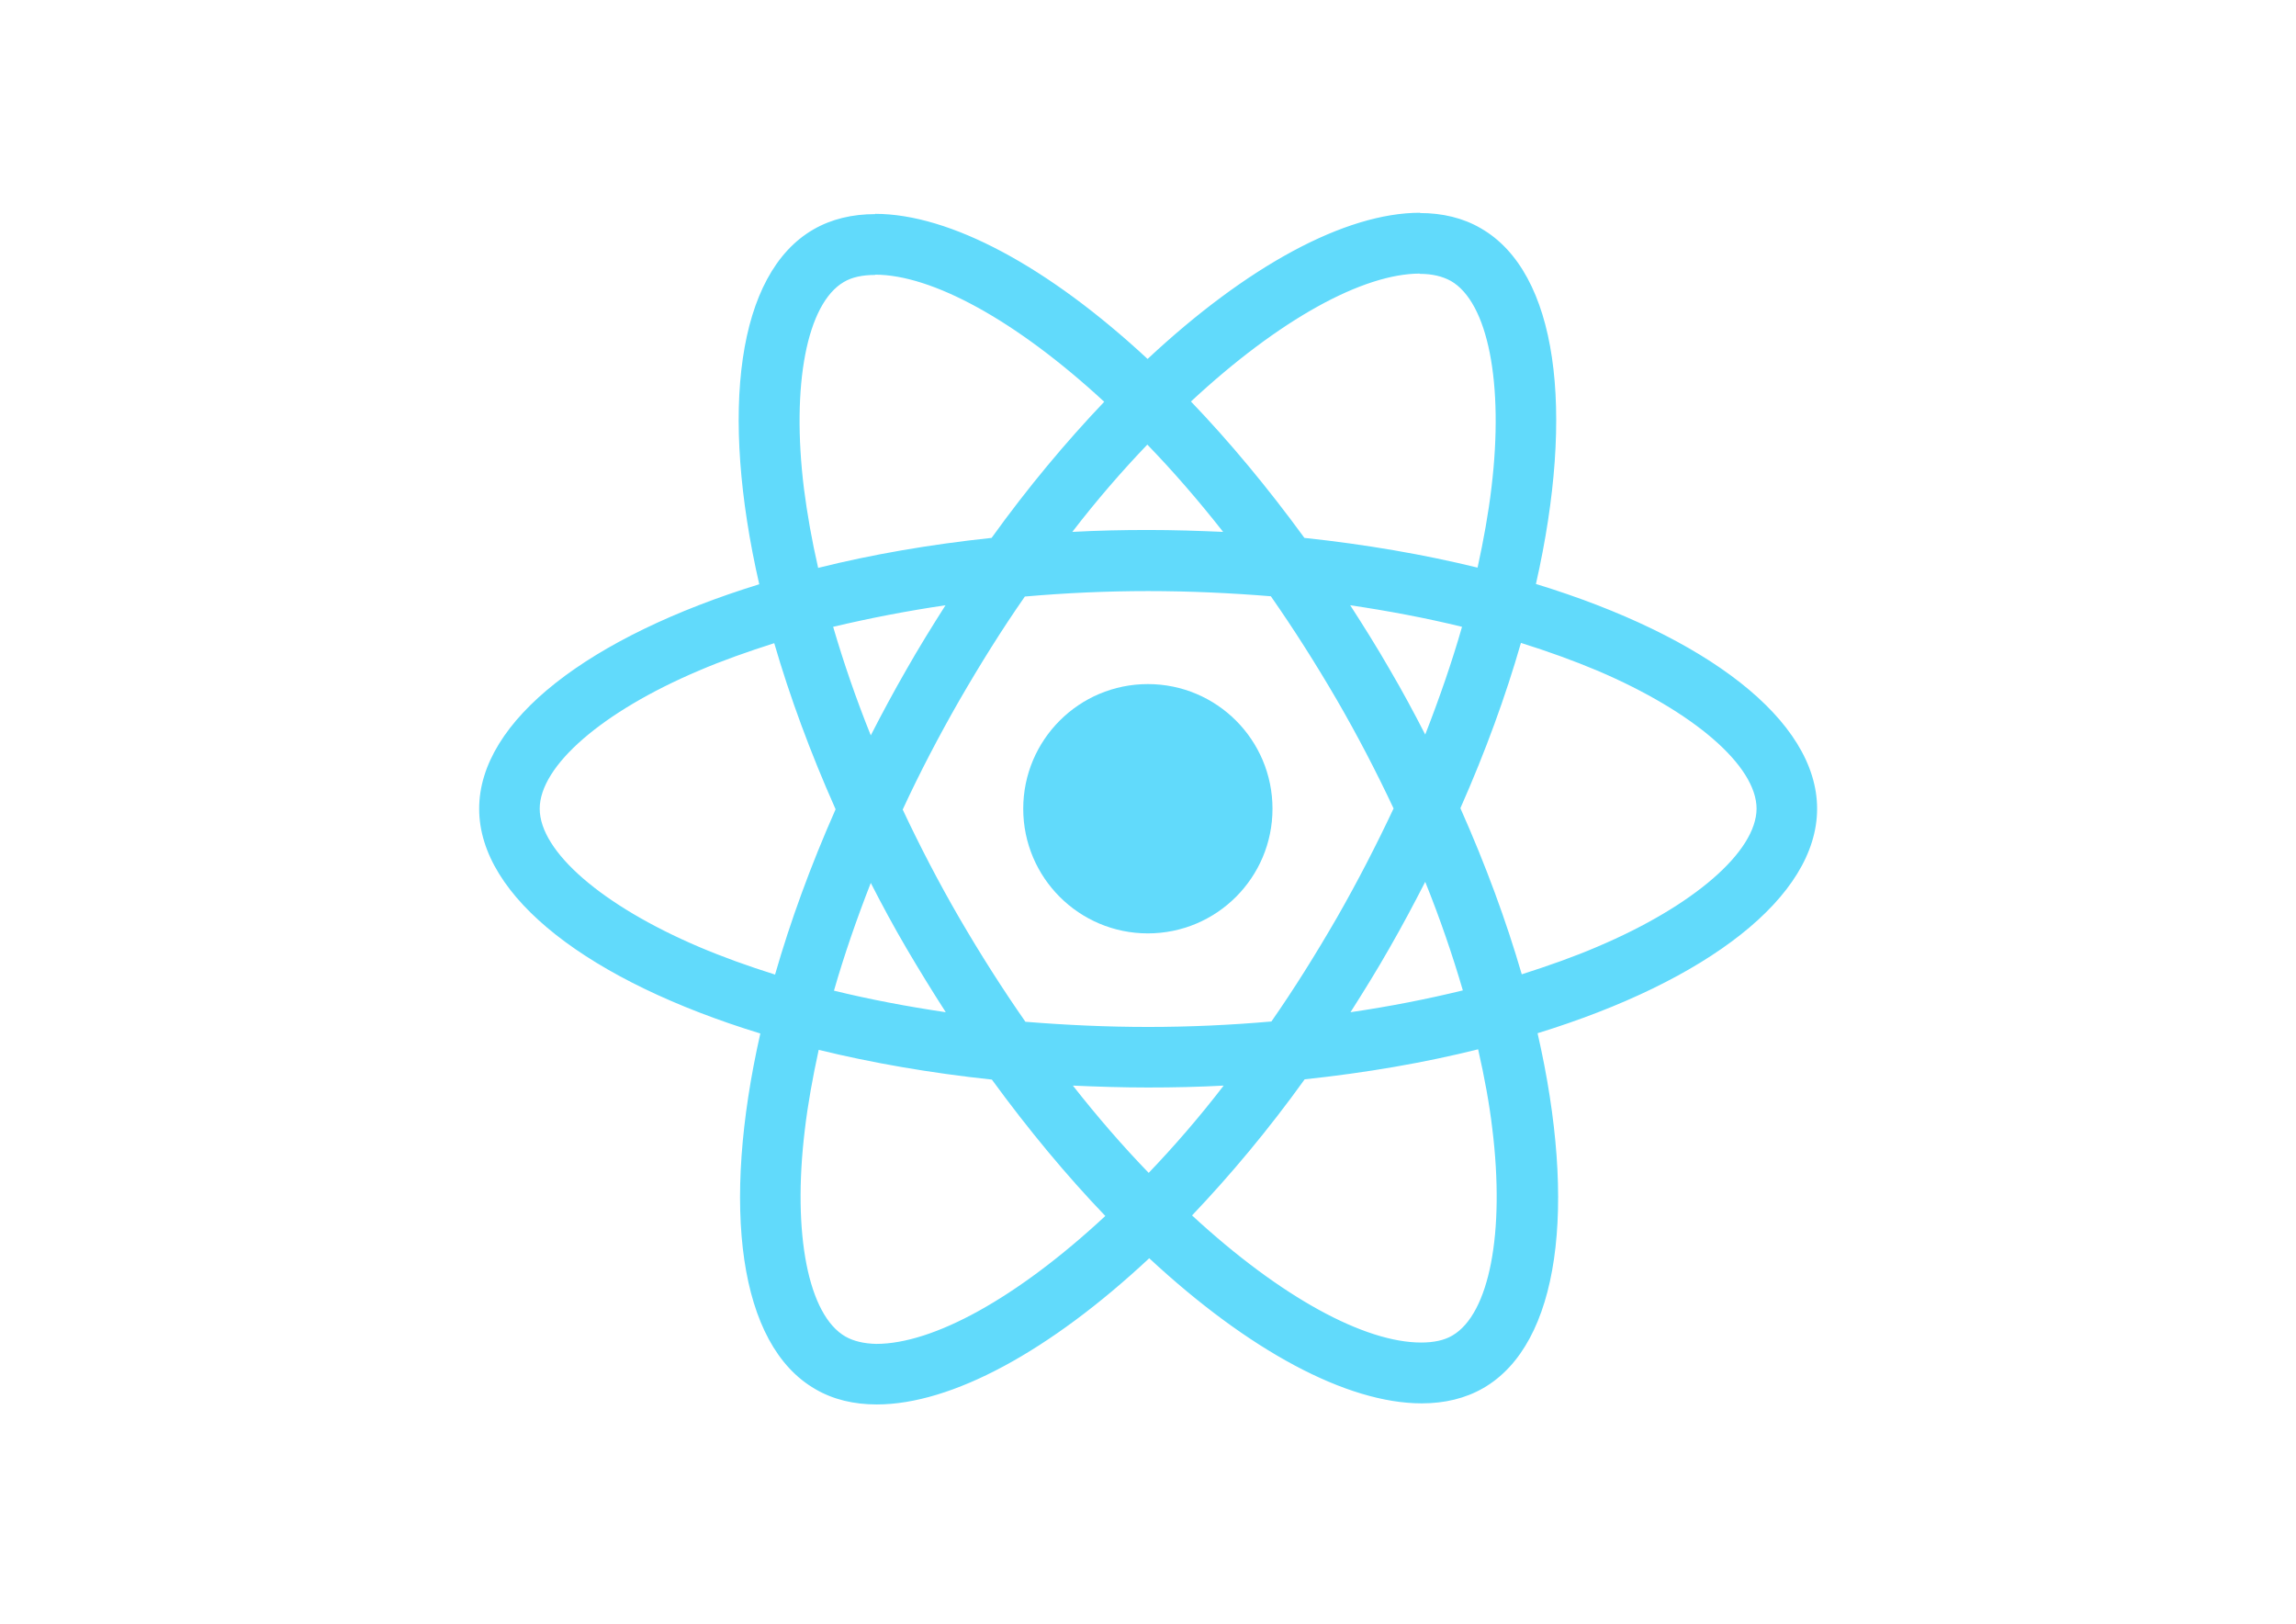
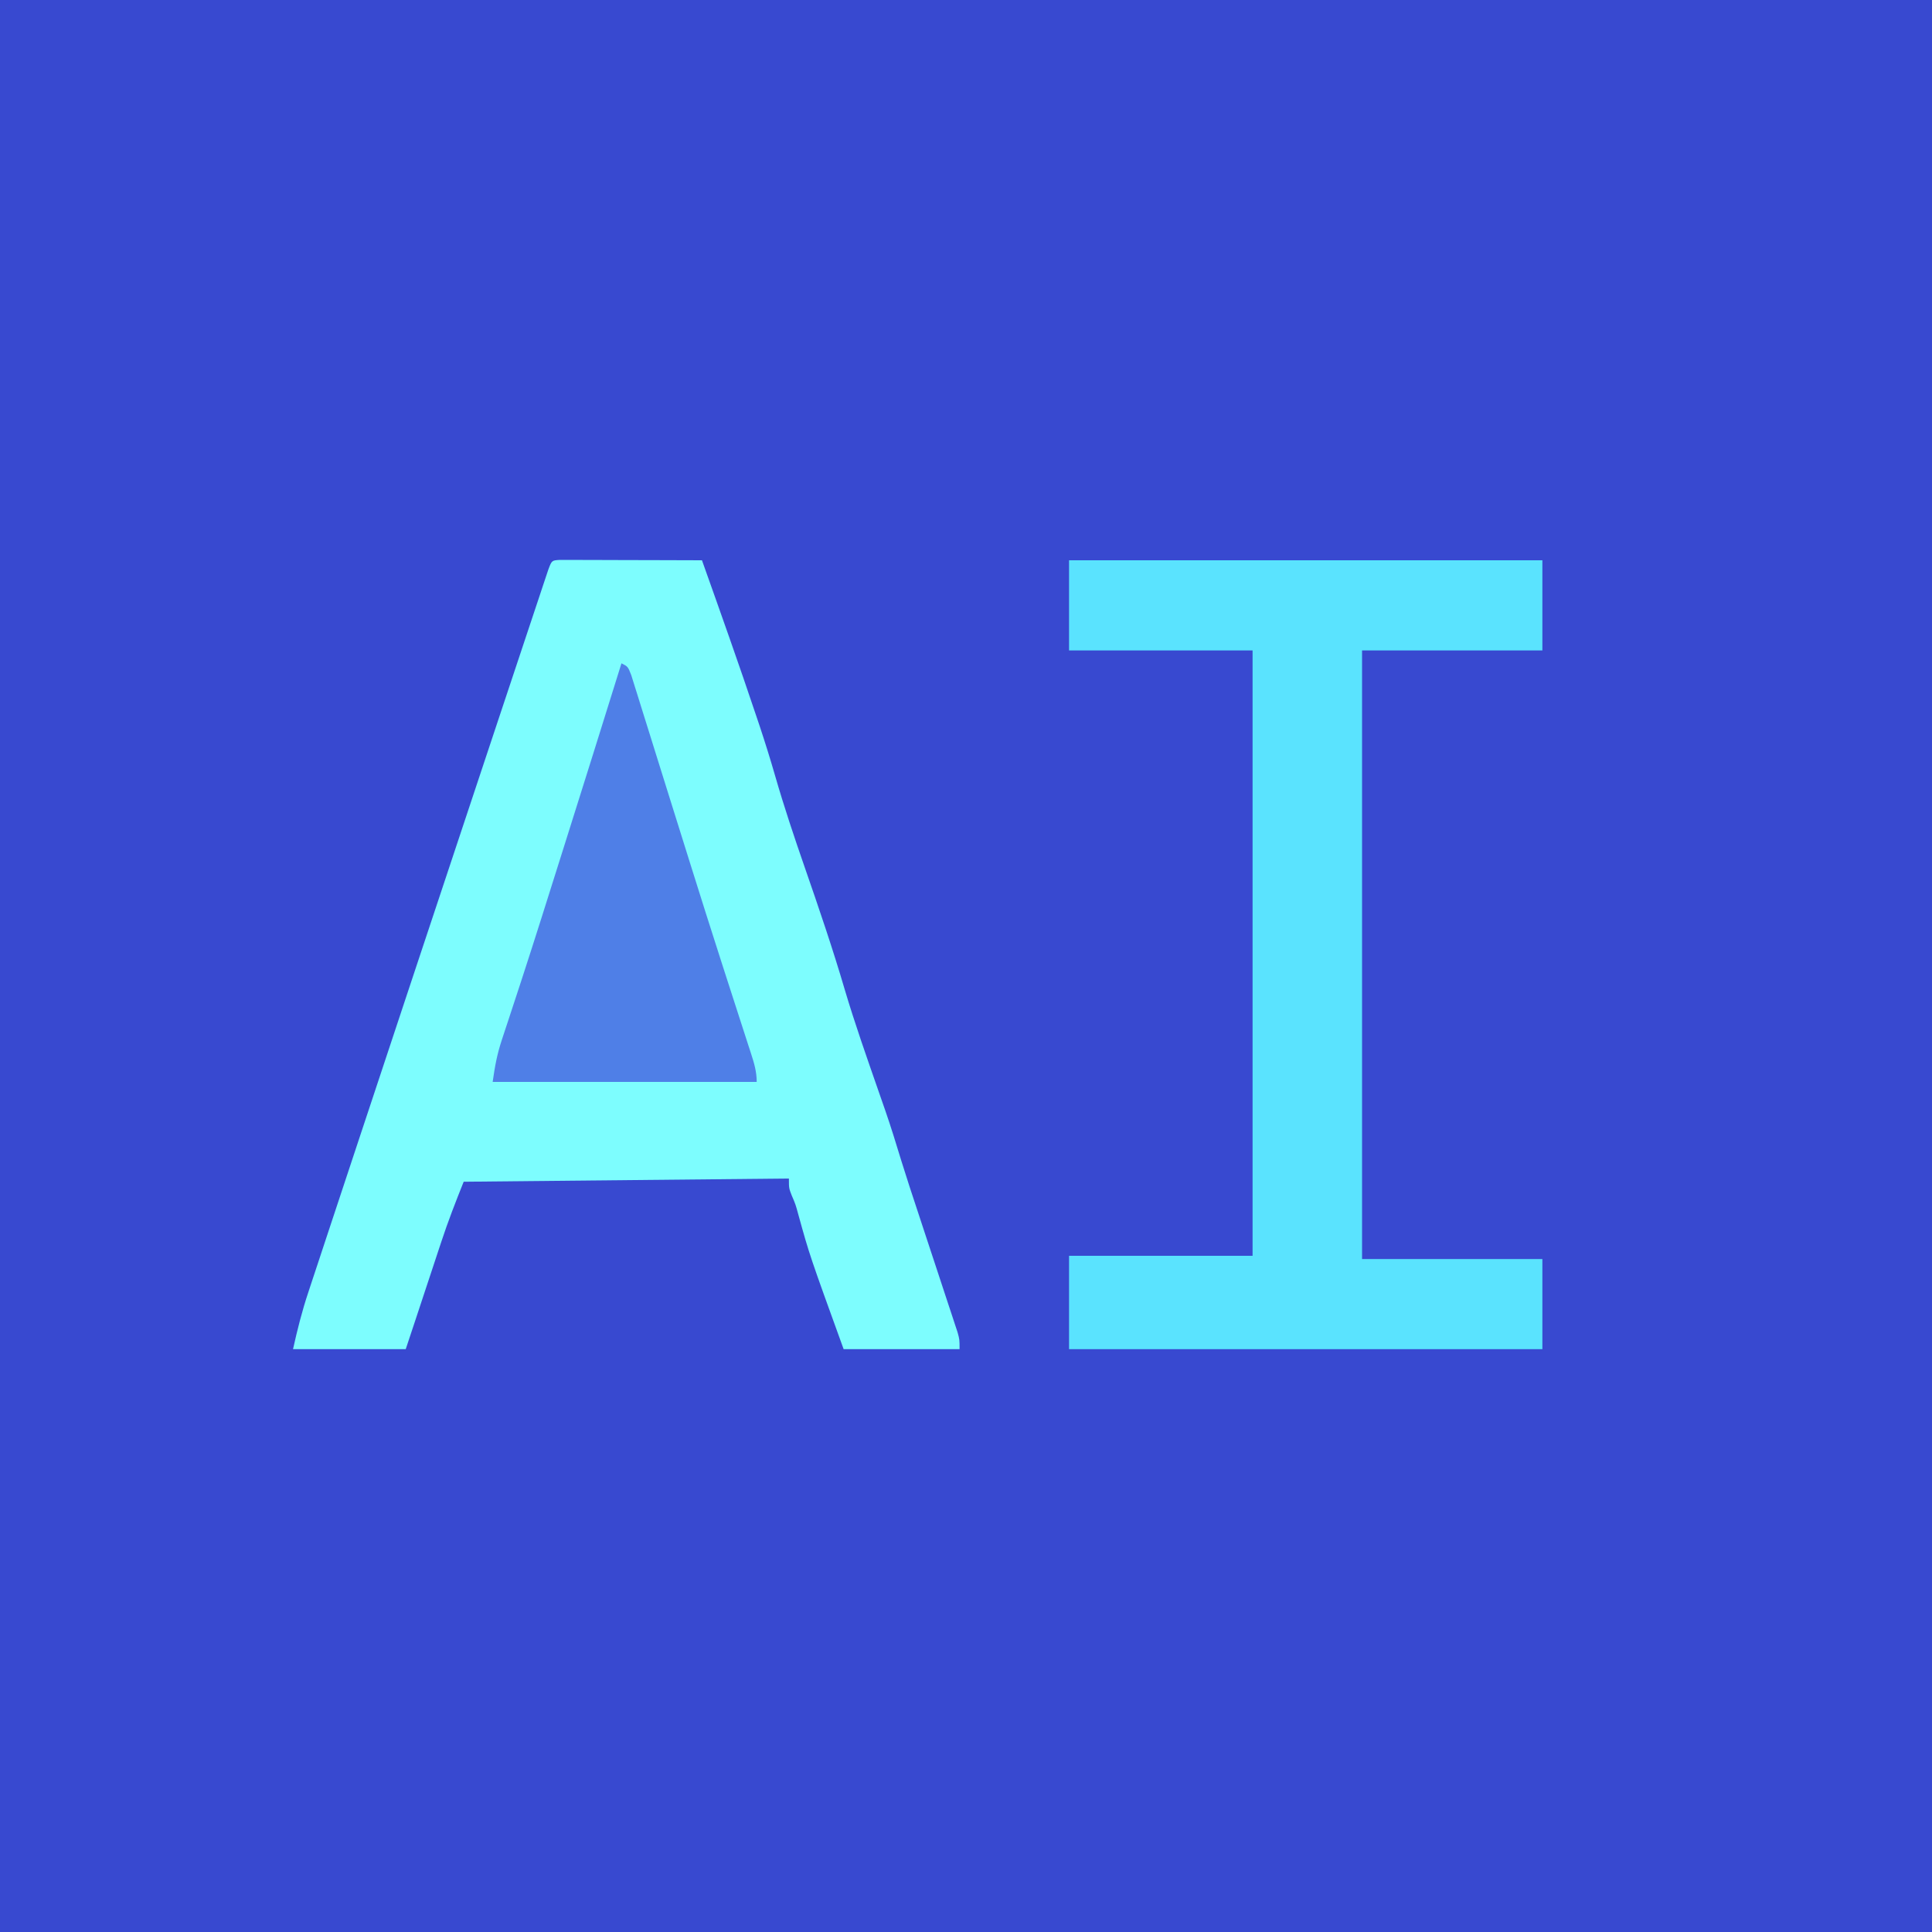
- <svg xmlns="http://www.w3.org/2000/svg" viewBox="0 0 841.9 595.3">
-   <g fill="#61DAFB">
-     <path d="M666.3 296.5c0-32.5-40.7-63.3-103.1-82.4 14.4-63.6 8-114.2-20.2-130.4-6.5-3.8-14.1-5.6-22.4-5.6v22.3c4.6 0 8.3.9 11.4 2.6 13.6 7.8 19.5 37.5 14.9 75.7-1.1 9.4-2.9 19.3-5.1 29.4-19.6-4.8-41-8.5-63.5-10.9-13.5-18.5-27.5-35.3-41.6-50 32.6-30.3 63.2-46.9 84-46.9V78c-27.5 0-63.5 19.6-99.9 53.6-36.4-33.8-72.4-53.2-99.9-53.2v22.3c20.7 0 51.4 16.5 84 46.6-14 14.7-28 31.4-41.3 49.9-22.6 2.4-44 6.1-63.6 11-2.3-10-4-19.7-5.2-29-4.7-38.2 1.1-67.9 14.6-75.8 3-1.8 6.9-2.6 11.5-2.6V78.5c-8.4 0-16 1.8-22.6 5.6-28.1 16.2-34.4 66.7-19.9 130.1-62.2 19.2-102.7 49.9-102.7 82.3 0 32.5 40.7 63.3 103.1 82.4-14.4 63.6-8 114.2 20.2 130.4 6.5 3.8 14.1 5.6 22.5 5.6 27.5 0 63.5-19.6 99.9-53.6 36.4 33.8 72.4 53.2 99.9 53.2 8.4 0 16-1.8 22.6-5.6 28.1-16.2 34.4-66.7 19.9-130.1 62-19.1 102.5-49.9 102.5-82.3zm-130.2-66.7c-3.7 12.9-8.3 26.2-13.5 39.5-4.1-8-8.4-16-13.1-24-4.6-8-9.5-15.8-14.4-23.4 14.2 2.1 27.9 4.7 41 7.9zm-45.8 106.5c-7.8 13.5-15.8 26.3-24.1 38.2-14.9 1.3-30 2-45.2 2-15.1 0-30.2-.7-45-1.9-8.3-11.9-16.4-24.6-24.2-38-7.6-13.1-14.5-26.4-20.8-39.8 6.2-13.4 13.2-26.8 20.7-39.9 7.8-13.5 15.8-26.3 24.1-38.2 14.9-1.3 30-2 45.2-2 15.1 0 30.2.7 45 1.9 8.3 11.9 16.4 24.6 24.2 38 7.6 13.1 14.5 26.4 20.8 39.8-6.3 13.4-13.2 26.8-20.7 39.9zm32.3-13c5.4 13.4 10 26.8 13.8 39.8-13.1 3.2-26.9 5.9-41.2 8 4.9-7.7 9.8-15.6 14.4-23.7 4.6-8 8.9-16.1 13-24.1zM421.2 430c-9.3-9.6-18.6-20.3-27.8-32 9 .4 18.2.7 27.5.7 9.4 0 18.7-.2 27.8-.7-9 11.7-18.3 22.4-27.5 32zm-74.4-58.9c-14.2-2.1-27.9-4.7-41-7.9 3.7-12.9 8.3-26.2 13.5-39.5 4.1 8 8.4 16 13.1 24 4.7 8 9.5 15.8 14.4 23.4zM420.7 163c9.3 9.6 18.6 20.3 27.8 32-9-.4-18.2-.7-27.5-.7-9.4 0-18.7.2-27.8.7 9-11.7 18.3-22.4 27.5-32zm-74 58.9c-4.9 7.7-9.8 15.6-14.4 23.7-4.6 8-8.9 16-13 24-5.4-13.4-10-26.8-13.8-39.8 13.1-3.1 26.9-5.8 41.2-7.9zm-90.5 125.2c-35.4-15.1-58.3-34.9-58.3-50.6 0-15.7 22.9-35.6 58.3-50.6 8.6-3.7 18-7 27.7-10.1 5.7 19.6 13.2 40 22.5 60.9-9.2 20.8-16.6 41.1-22.2 60.6-9.9-3.1-19.3-6.5-28-10.2zM310 490c-13.6-7.8-19.5-37.5-14.9-75.7 1.1-9.4 2.9-19.3 5.1-29.4 19.6 4.8 41 8.5 63.5 10.9 13.5 18.5 27.5 35.3 41.6 50-32.6 30.3-63.2 46.9-84 46.9-4.5-.1-8.3-1-11.3-2.7zm237.2-76.2c4.7 38.2-1.1 67.9-14.6 75.8-3 1.8-6.9 2.6-11.5 2.6-20.7 0-51.4-16.5-84-46.6 14-14.7 28-31.4 41.3-49.9 22.6-2.4 44-6.1 63.6-11 2.3 10.1 4.1 19.8 5.2 29.1zm38.5-66.7c-8.6 3.7-18 7-27.7 10.1-5.7-19.6-13.2-40-22.5-60.9 9.2-20.8 16.6-41.1 22.2-60.6 9.9 3.1 19.3 6.5 28.1 10.2 35.4 15.1 58.3 34.9 58.3 50.6-.1 15.7-23 35.6-58.4 50.6zM320.8 78.4z" />
-     <circle cx="420.9" cy="296.5" r="45.7" />
-     <path d="M520.5 78.1z" />
-   </g>
+ <svg xmlns="http://www.w3.org/2000/svg" version="1.1" width="600" height="600">
+   <path d="M0 0 C198 0 396 0 600 0 C600 198 600 396 600 600 C402 600 204 600 0 600 C0 402 0 204 0 0 Z " fill="#3849D0" transform="translate(0,0)" />
+   <path d="M0 0 C1.222 0.003 1.222 0.003 2.47 0.007 C3.39 0.007 4.311 0.007 5.26 0.007 C6.261 0.012 7.262 0.017 8.294 0.023 C9.313 0.024 10.333 0.025 11.383 0.027 C14.654 0.033 17.925 0.045 21.196 0.058 C23.407 0.063 25.619 0.067 27.831 0.071 C33.265 0.082 38.699 0.099 44.133 0.12 C49.884 16.271 55.632 32.423 61.071 48.683 C61.411 49.694 61.751 50.706 62.102 51.748 C63.783 56.813 65.37 61.893 66.847 67.02 C69.625 76.66 72.801 86.132 76.093 95.607 C80.46 108.188 84.757 120.761 88.505 133.542 C91.627 144.04 95.273 154.364 98.872 164.706 C99.123 165.429 99.374 166.151 99.632 166.896 C100.096 168.231 100.561 169.565 101.029 170.898 C102.849 176.136 104.465 181.431 106.085 186.733 C107.735 192.065 109.489 197.361 111.243 202.659 C112.005 204.973 112.766 207.287 113.528 209.601 C114.713 213.198 115.9 216.795 117.09 220.391 C118.249 223.896 119.403 227.402 120.555 230.909 C120.915 231.99 121.274 233.072 121.644 234.186 C121.972 235.184 122.299 236.183 122.636 237.213 C122.926 238.09 123.216 238.968 123.515 239.873 C124.133 242.12 124.133 242.12 124.133 245.12 C112.253 245.12 100.373 245.12 88.133 245.12 C77.543 215.89 77.543 215.89 74.071 203.343 C73.206 200.162 73.206 200.162 72.008 197.366 C71.133 195.12 71.133 195.12 71.133 192.12 C21.138 192.615 21.138 192.615 -29.867 193.12 C-32.35 199.329 -34.732 205.429 -36.812 211.761 C-37.068 212.532 -37.324 213.302 -37.588 214.096 C-38.392 216.52 -39.192 218.945 -39.992 221.37 C-40.534 223.008 -41.077 224.646 -41.62 226.284 C-42.815 229.888 -44.008 233.493 -45.197 237.099 C-46.083 239.774 -46.976 242.447 -47.867 245.12 C-59.417 245.12 -70.967 245.12 -82.867 245.12 C-81.514 239.032 -80.071 233.291 -78.109 227.415 C-77.836 226.585 -77.562 225.754 -77.28 224.898 C-76.367 222.127 -75.447 219.358 -74.527 216.589 C-73.862 214.577 -73.197 212.565 -72.533 210.552 C-70.717 205.057 -68.896 199.564 -67.074 194.071 C-65.541 189.451 -64.012 184.83 -62.482 180.208 C-57.418 164.909 -52.342 149.613 -47.261 134.319 C-46.076 130.752 -44.892 127.185 -43.707 123.617 C-37.286 104.279 -30.858 84.943 -24.422 65.61 C-22.722 60.503 -21.024 55.395 -19.325 50.288 C-17.247 44.036 -15.166 37.785 -13.082 31.536 C-12.01 28.32 -10.939 25.105 -9.87 21.889 C-8.707 18.389 -7.54 14.891 -6.372 11.393 C-6.028 10.357 -5.685 9.321 -5.331 8.253 C-4.862 6.853 -4.862 6.853 -4.384 5.425 C-4.113 4.612 -3.842 3.799 -3.563 2.962 C-2.504 0.161 -2.504 0.161 0 0 Z " fill="#7DFDFE" transform="translate(173.8666,173.8797)" />
+   <path d="M0 0 C48.51 0 97.02 0 147 0 C147 9.24 147 18.48 147 28 C128.52 28 110.04 28 91 28 C91 90.37 91 152.74 91 217 C109.48 217 127.96 217 147 217 C147 226.24 147 235.48 147 245 C98.49 245 49.98 245 0 245 C0 235.43 0 225.86 0 216 C18.81 216 37.62 216 57 216 C57 153.96 57 91.92 57 28 C38.19 28 19.38 28 0 28 C0 18.76 0 9.52 0 0 Z " fill="#5AE3FE" transform="translate(332,174)" />
+   <path d="M0 0 C2 1 2 1 3.044 3.669 C3.418 4.866 3.791 6.063 4.176 7.297 C4.385 7.959 4.594 8.621 4.81 9.303 C5.508 11.521 6.195 13.743 6.883 15.965 C7.374 17.533 7.866 19.101 8.359 20.668 C9.682 24.883 10.997 29.101 12.309 33.319 C13.664 37.667 15.026 42.012 16.389 46.357 C16.659 47.219 16.929 48.081 17.208 48.969 C17.754 50.71 18.299 52.452 18.845 54.193 C19.666 56.81 20.485 59.427 21.304 62.044 C24.545 72.399 27.822 82.742 31.148 93.07 C31.528 94.25 31.908 95.43 32.299 96.645 C33.706 101.011 35.115 105.377 36.531 109.74 C37.472 112.639 38.408 115.54 39.344 118.441 C39.618 119.278 39.891 120.115 40.173 120.978 C41.174 124.09 42 126.709 42 130 C14.94 130 -12.12 130 -40 130 C-39.302 125.117 -38.641 121.427 -37.129 116.883 C-36.528 115.056 -36.528 115.056 -35.916 113.193 C-35.697 112.536 -35.478 111.878 -35.253 111.201 C-34.011 107.467 -32.792 103.725 -31.57 99.984 C-31.297 99.147 -31.023 98.31 -30.741 97.447 C-26.72 85.117 -22.837 72.743 -18.938 60.375 C-18.548 59.142 -18.159 57.909 -17.759 56.638 C-11.807 37.769 -5.876 18.893 0 0 Z " fill="#4F7FE7" transform="translate(193,206)" />
</svg>
